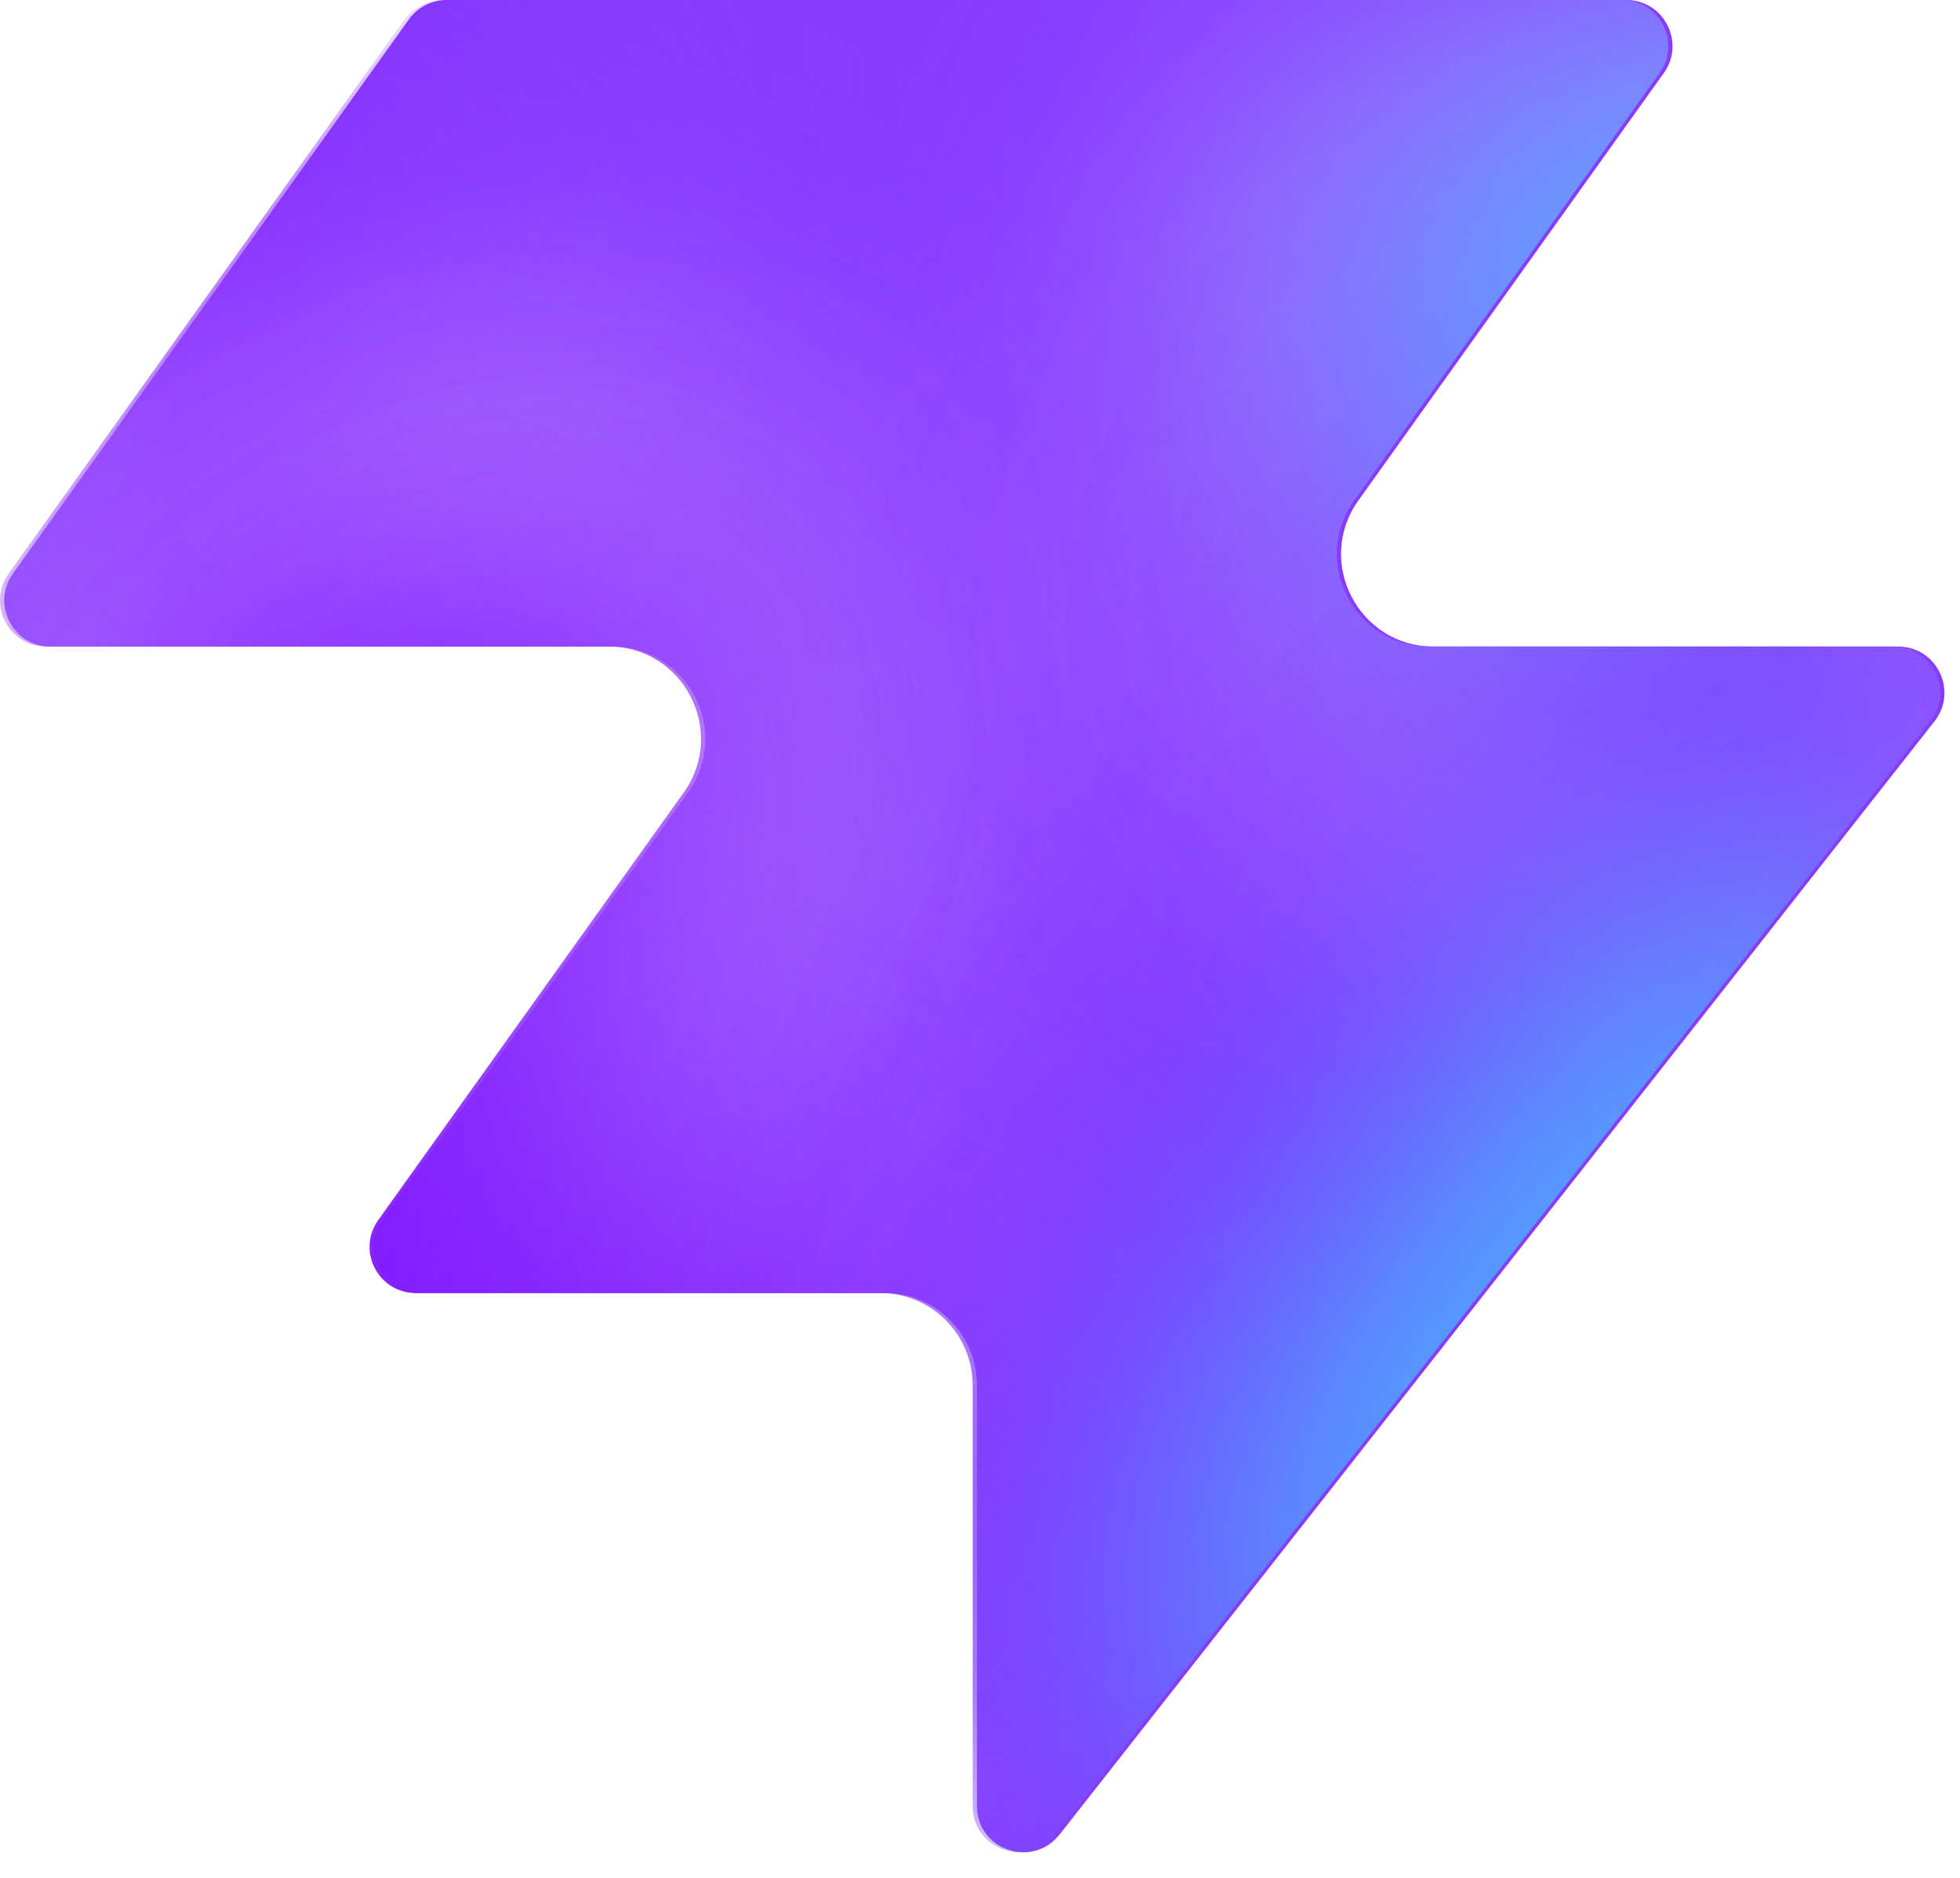
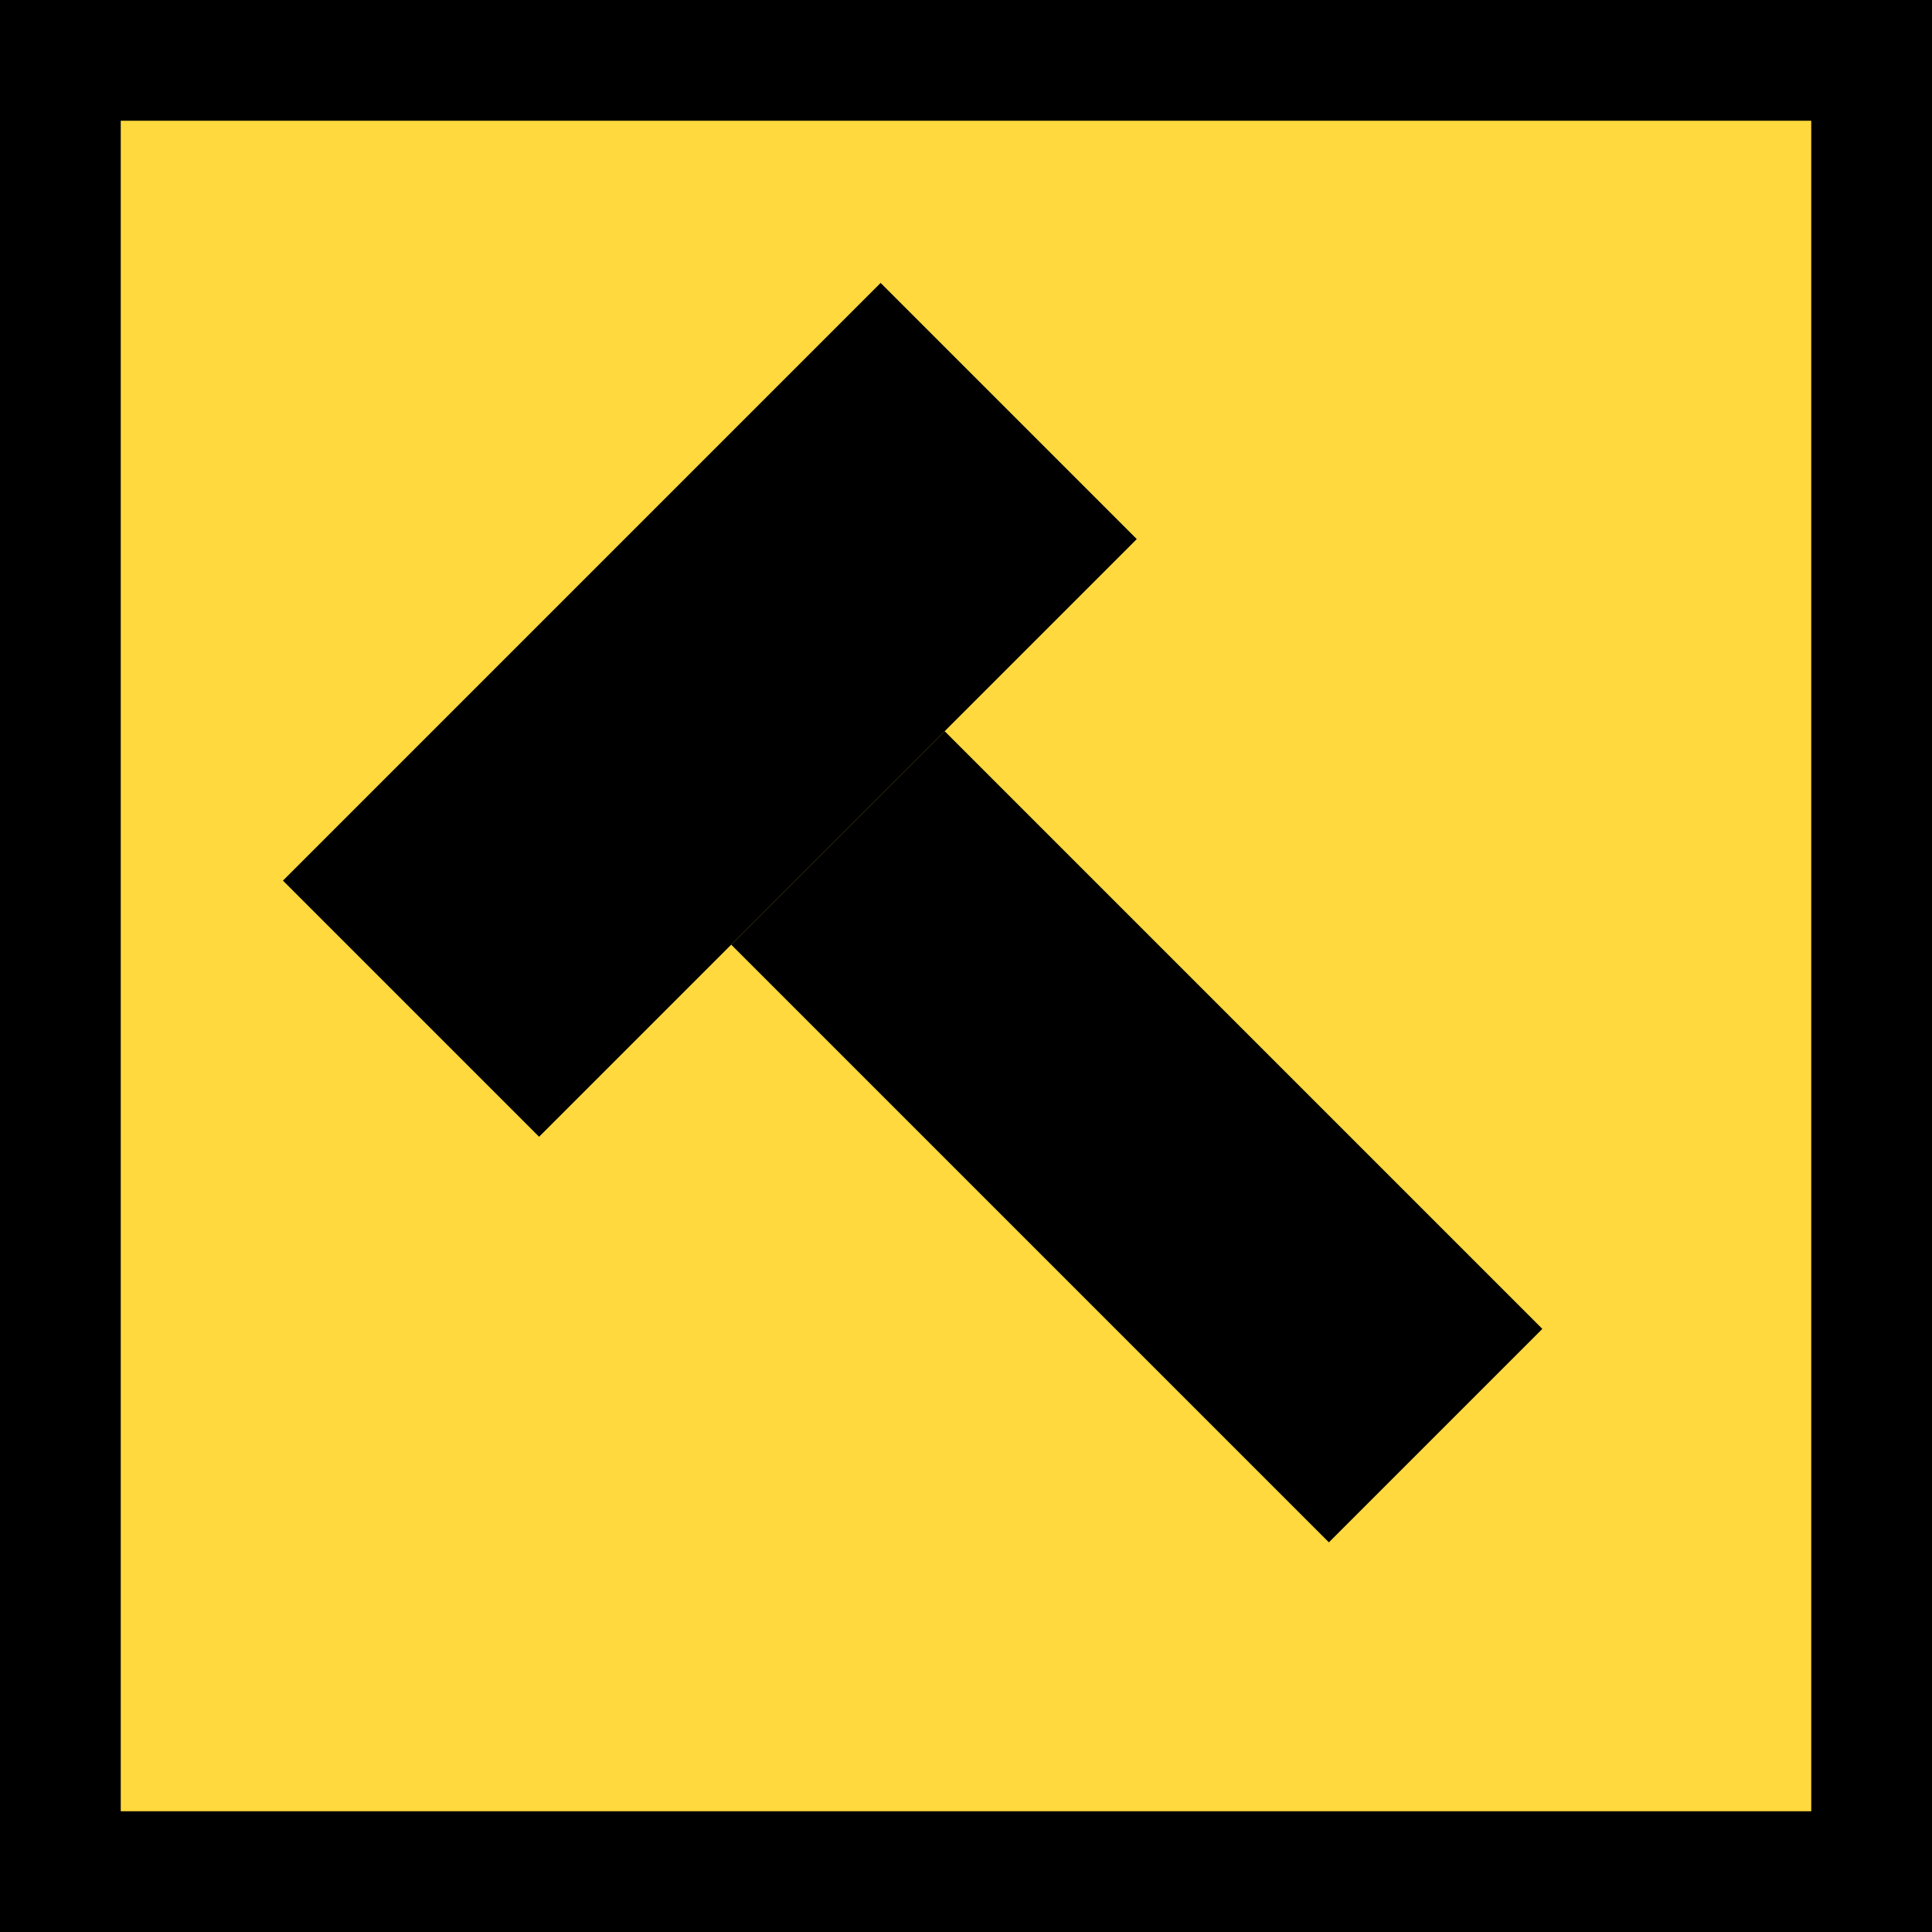
- <svg xmlns="http://www.w3.org/2000/svg" width="48" height="46" fill="none" viewBox="0 0 48 46">
-   <path fill="#863bff" d="M25.946 44.938c-.664.845-2.021.375-2.021-.698V33.937a2.26 2.26 0 0 0-2.262-2.262H10.287c-.92 0-1.456-1.04-.92-1.788l7.48-10.471c1.07-1.497 0-3.578-1.842-3.578H1.237c-.92 0-1.456-1.04-.92-1.788L10.013.474c.214-.297.556-.474.92-.474h28.894c.92 0 1.456 1.04.92 1.788l-7.48 10.471c-1.07 1.498 0 3.579 1.842 3.579h11.377c.943 0 1.473 1.088.89 1.83L25.947 44.94z" style="fill:#863bff;fill:color(display-p3 .525 .23 1);fill-opacity:1" />
-   <mask id="a" width="48" height="46" x="0" y="0" maskUnits="userSpaceOnUse" style="mask-type:alpha">
-     <path fill="#000" d="M25.842 44.938c-.664.844-2.021.375-2.021-.698V33.937a2.26 2.26 0 0 0-2.262-2.262H10.183c-.92 0-1.456-1.04-.92-1.788l7.48-10.471c1.07-1.498 0-3.579-1.842-3.579H1.133c-.92 0-1.456-1.04-.92-1.787L9.91.473c.214-.297.556-.474.92-.474h28.894c.92 0 1.456 1.04.92 1.788l-7.48 10.471c-1.07 1.498 0 3.578 1.842 3.578h11.377c.943 0 1.473 1.088.89 1.832L25.843 44.94z" style="fill:#000;fill-opacity:1" />
-   </mask>
-   <g mask="url(#a)">
-     <g filter="url(#b)">
-       <ellipse cx="5.508" cy="14.704" fill="#ede6ff" rx="5.508" ry="14.704" style="fill:#ede6ff;fill:color(display-p3 .927 .903 1);fill-opacity:1" transform="matrix(.00324 1 1 -.00324 -4.47 31.516)" />
-     </g>
-     <g filter="url(#c)">
-       <ellipse cx="10.399" cy="29.851" fill="#ede6ff" rx="10.399" ry="29.851" style="fill:#ede6ff;fill:color(display-p3 .927 .903 1);fill-opacity:1" transform="matrix(.00324 1 1 -.00324 -39.328 7.883)" />
-     </g>
-     <g filter="url(#d)">
-       <ellipse cx="5.508" cy="30.487" fill="#7e14ff" rx="5.508" ry="30.487" style="fill:#7e14ff;fill:color(display-p3 .492 .077 1);fill-opacity:1" transform="rotate(89.814 -25.913 -14.639)scale(1 -1)" />
-     </g>
-     <g filter="url(#e)">
-       <ellipse cx="5.508" cy="30.599" fill="#7e14ff" rx="5.508" ry="30.599" style="fill:#7e14ff;fill:color(display-p3 .492 .077 1);fill-opacity:1" transform="rotate(89.814 -32.644 -3.334)scale(1 -1)" />
-     </g>
-     <g filter="url(#f)">
-       <ellipse cx="5.508" cy="30.599" fill="#7e14ff" rx="5.508" ry="30.599" style="fill:#7e14ff;fill:color(display-p3 .492 .077 1);fill-opacity:1" transform="matrix(.00324 1 1 -.00324 -34.34 30.47)" />
-     </g>
-     <g filter="url(#g)">
-       <ellipse cx="14.072" cy="22.078" fill="#ede6ff" rx="14.072" ry="22.078" style="fill:#ede6ff;fill:color(display-p3 .927 .903 1);fill-opacity:1" transform="rotate(93.35 24.506 48.493)scale(-1 1)" />
-     </g>
-     <g filter="url(#h)">
-       <ellipse cx="3.47" cy="21.501" fill="#7e14ff" rx="3.47" ry="21.501" style="fill:#7e14ff;fill:color(display-p3 .492 .077 1);fill-opacity:1" transform="rotate(89.009 28.708 47.59)scale(-1 1)" />
-     </g>
-     <g filter="url(#i)">
-       <ellipse cx="3.47" cy="21.501" fill="#7e14ff" rx="3.47" ry="21.501" style="fill:#7e14ff;fill:color(display-p3 .492 .077 1);fill-opacity:1" transform="rotate(89.009 28.708 47.59)scale(-1 1)" />
-     </g>
-     <g filter="url(#j)">
-       <ellipse cx=".387" cy="8.972" fill="#7e14ff" rx="4.407" ry="29.108" style="fill:#7e14ff;fill:color(display-p3 .492 .077 1);fill-opacity:1" transform="rotate(39.51 .387 8.972)" />
-     </g>
-     <g filter="url(#k)">
-       <ellipse cx="47.523" cy="-6.092" fill="#7e14ff" rx="4.407" ry="29.108" style="fill:#7e14ff;fill:color(display-p3 .492 .077 1);fill-opacity:1" transform="rotate(37.892 47.523 -6.092)" />
-     </g>
-     <g filter="url(#l)">
-       <ellipse cx="41.412" cy="6.333" fill="#47bfff" rx="5.971" ry="9.665" style="fill:#47bfff;fill:color(display-p3 .28 .748 1);fill-opacity:1" transform="rotate(37.892 41.412 6.333)" />
-     </g>
-     <g filter="url(#m)">
-       <ellipse cx="-1.879" cy="38.332" fill="#7e14ff" rx="4.407" ry="29.108" style="fill:#7e14ff;fill:color(display-p3 .492 .077 1);fill-opacity:1" transform="rotate(37.892 -1.88 38.332)" />
-     </g>
-     <g filter="url(#n)">
-       <ellipse cx="-1.879" cy="38.332" fill="#7e14ff" rx="4.407" ry="29.108" style="fill:#7e14ff;fill:color(display-p3 .492 .077 1);fill-opacity:1" transform="rotate(37.892 -1.88 38.332)" />
-     </g>
-     <g filter="url(#o)">
-       <ellipse cx="35.651" cy="29.907" fill="#7e14ff" rx="4.407" ry="29.108" style="fill:#7e14ff;fill:color(display-p3 .492 .077 1);fill-opacity:1" transform="rotate(37.892 35.651 29.907)" />
-     </g>
-     <g filter="url(#p)">
-       <ellipse cx="38.418" cy="32.4" fill="#47bfff" rx="5.971" ry="15.297" style="fill:#47bfff;fill:color(display-p3 .28 .748 1);fill-opacity:1" transform="rotate(37.892 38.418 32.4)" />
-     </g>
+ <svg xmlns="http://www.w3.org/2000/svg" viewBox="0 0 64 64">
+   <rect width="64" height="64" fill="#FFD93D" />
+   <rect x="2" y="2" width="60" height="60" fill="none" stroke="#000" stroke-width="4" />
+   <g transform="rotate(-45 32 32)">
+     <rect x="18" y="14" width="28" height="12" fill="#000" />
+     <rect x="27" y="26" width="10" height="28" fill="#000" />
  </g>
-   <defs>
-     <filter id="b" width="60.045" height="41.654" x="-19.77" y="16.149" color-interpolation-filters="sRGB" filterUnits="userSpaceOnUse">
-       <feFlood flood-opacity="0" result="BackgroundImageFix" />
-       <feBlend in="SourceGraphic" in2="BackgroundImageFix" result="shape" />
-       <feGaussianBlur result="effect1_foregroundBlur_2002_17158" stdDeviation="7.659" />
-     </filter>
-     <filter id="c" width="90.34" height="51.437" x="-54.613" y="-7.533" color-interpolation-filters="sRGB" filterUnits="userSpaceOnUse">
-       <feFlood flood-opacity="0" result="BackgroundImageFix" />
-       <feBlend in="SourceGraphic" in2="BackgroundImageFix" result="shape" />
-       <feGaussianBlur result="effect1_foregroundBlur_2002_17158" stdDeviation="7.659" />
-     </filter>
-     <filter id="d" width="79.355" height="29.4" x="-49.64" y="2.03" color-interpolation-filters="sRGB" filterUnits="userSpaceOnUse">
-       <feFlood flood-opacity="0" result="BackgroundImageFix" />
-       <feBlend in="SourceGraphic" in2="BackgroundImageFix" result="shape" />
-       <feGaussianBlur result="effect1_foregroundBlur_2002_17158" stdDeviation="4.596" />
-     </filter>
-     <filter id="e" width="79.579" height="29.4" x="-45.045" y="20.029" color-interpolation-filters="sRGB" filterUnits="userSpaceOnUse">
-       <feFlood flood-opacity="0" result="BackgroundImageFix" />
-       <feBlend in="SourceGraphic" in2="BackgroundImageFix" result="shape" />
-       <feGaussianBlur result="effect1_foregroundBlur_2002_17158" stdDeviation="4.596" />
-     </filter>
-     <filter id="f" width="79.579" height="29.4" x="-43.513" y="21.178" color-interpolation-filters="sRGB" filterUnits="userSpaceOnUse">
-       <feFlood flood-opacity="0" result="BackgroundImageFix" />
-       <feBlend in="SourceGraphic" in2="BackgroundImageFix" result="shape" />
-       <feGaussianBlur result="effect1_foregroundBlur_2002_17158" stdDeviation="4.596" />
-     </filter>
-     <filter id="g" width="74.749" height="58.852" x="15.756" y="-17.901" color-interpolation-filters="sRGB" filterUnits="userSpaceOnUse">
-       <feFlood flood-opacity="0" result="BackgroundImageFix" />
-       <feBlend in="SourceGraphic" in2="BackgroundImageFix" result="shape" />
-       <feGaussianBlur result="effect1_foregroundBlur_2002_17158" stdDeviation="7.659" />
-     </filter>
-     <filter id="h" width="61.377" height="25.362" x="23.548" y="2.284" color-interpolation-filters="sRGB" filterUnits="userSpaceOnUse">
-       <feFlood flood-opacity="0" result="BackgroundImageFix" />
-       <feBlend in="SourceGraphic" in2="BackgroundImageFix" result="shape" />
-       <feGaussianBlur result="effect1_foregroundBlur_2002_17158" stdDeviation="4.596" />
-     </filter>
-     <filter id="i" width="61.377" height="25.362" x="23.548" y="2.284" color-interpolation-filters="sRGB" filterUnits="userSpaceOnUse">
-       <feFlood flood-opacity="0" result="BackgroundImageFix" />
-       <feBlend in="SourceGraphic" in2="BackgroundImageFix" result="shape" />
-       <feGaussianBlur result="effect1_foregroundBlur_2002_17158" stdDeviation="4.596" />
-     </filter>
-     <filter id="j" width="56.045" height="63.649" x="-27.636" y="-22.853" color-interpolation-filters="sRGB" filterUnits="userSpaceOnUse">
-       <feFlood flood-opacity="0" result="BackgroundImageFix" />
-       <feBlend in="SourceGraphic" in2="BackgroundImageFix" result="shape" />
-       <feGaussianBlur result="effect1_foregroundBlur_2002_17158" stdDeviation="4.596" />
-     </filter>
-     <filter id="k" width="54.814" height="64.646" x="20.116" y="-38.415" color-interpolation-filters="sRGB" filterUnits="userSpaceOnUse">
-       <feFlood flood-opacity="0" result="BackgroundImageFix" />
-       <feBlend in="SourceGraphic" in2="BackgroundImageFix" result="shape" />
-       <feGaussianBlur result="effect1_foregroundBlur_2002_17158" stdDeviation="4.596" />
-     </filter>
-     <filter id="l" width="33.541" height="35.313" x="24.641" y="-11.323" color-interpolation-filters="sRGB" filterUnits="userSpaceOnUse">
-       <feFlood flood-opacity="0" result="BackgroundImageFix" />
-       <feBlend in="SourceGraphic" in2="BackgroundImageFix" result="shape" />
-       <feGaussianBlur result="effect1_foregroundBlur_2002_17158" stdDeviation="4.596" />
-     </filter>
-     <filter id="m" width="54.814" height="64.646" x="-29.286" y="6.009" color-interpolation-filters="sRGB" filterUnits="userSpaceOnUse">
-       <feFlood flood-opacity="0" result="BackgroundImageFix" />
-       <feBlend in="SourceGraphic" in2="BackgroundImageFix" result="shape" />
-       <feGaussianBlur result="effect1_foregroundBlur_2002_17158" stdDeviation="4.596" />
-     </filter>
-     <filter id="n" width="54.814" height="64.646" x="-29.286" y="6.009" color-interpolation-filters="sRGB" filterUnits="userSpaceOnUse">
-       <feFlood flood-opacity="0" result="BackgroundImageFix" />
-       <feBlend in="SourceGraphic" in2="BackgroundImageFix" result="shape" />
-       <feGaussianBlur result="effect1_foregroundBlur_2002_17158" stdDeviation="4.596" />
-     </filter>
-     <filter id="o" width="54.814" height="64.646" x="8.244" y="-2.416" color-interpolation-filters="sRGB" filterUnits="userSpaceOnUse">
-       <feFlood flood-opacity="0" result="BackgroundImageFix" />
-       <feBlend in="SourceGraphic" in2="BackgroundImageFix" result="shape" />
-       <feGaussianBlur result="effect1_foregroundBlur_2002_17158" stdDeviation="4.596" />
-     </filter>
-     <filter id="p" width="39.409" height="43.623" x="18.713" y="10.588" color-interpolation-filters="sRGB" filterUnits="userSpaceOnUse">
-       <feFlood flood-opacity="0" result="BackgroundImageFix" />
-       <feBlend in="SourceGraphic" in2="BackgroundImageFix" result="shape" />
-       <feGaussianBlur result="effect1_foregroundBlur_2002_17158" stdDeviation="4.596" />
-     </filter>
-   </defs>
</svg>
